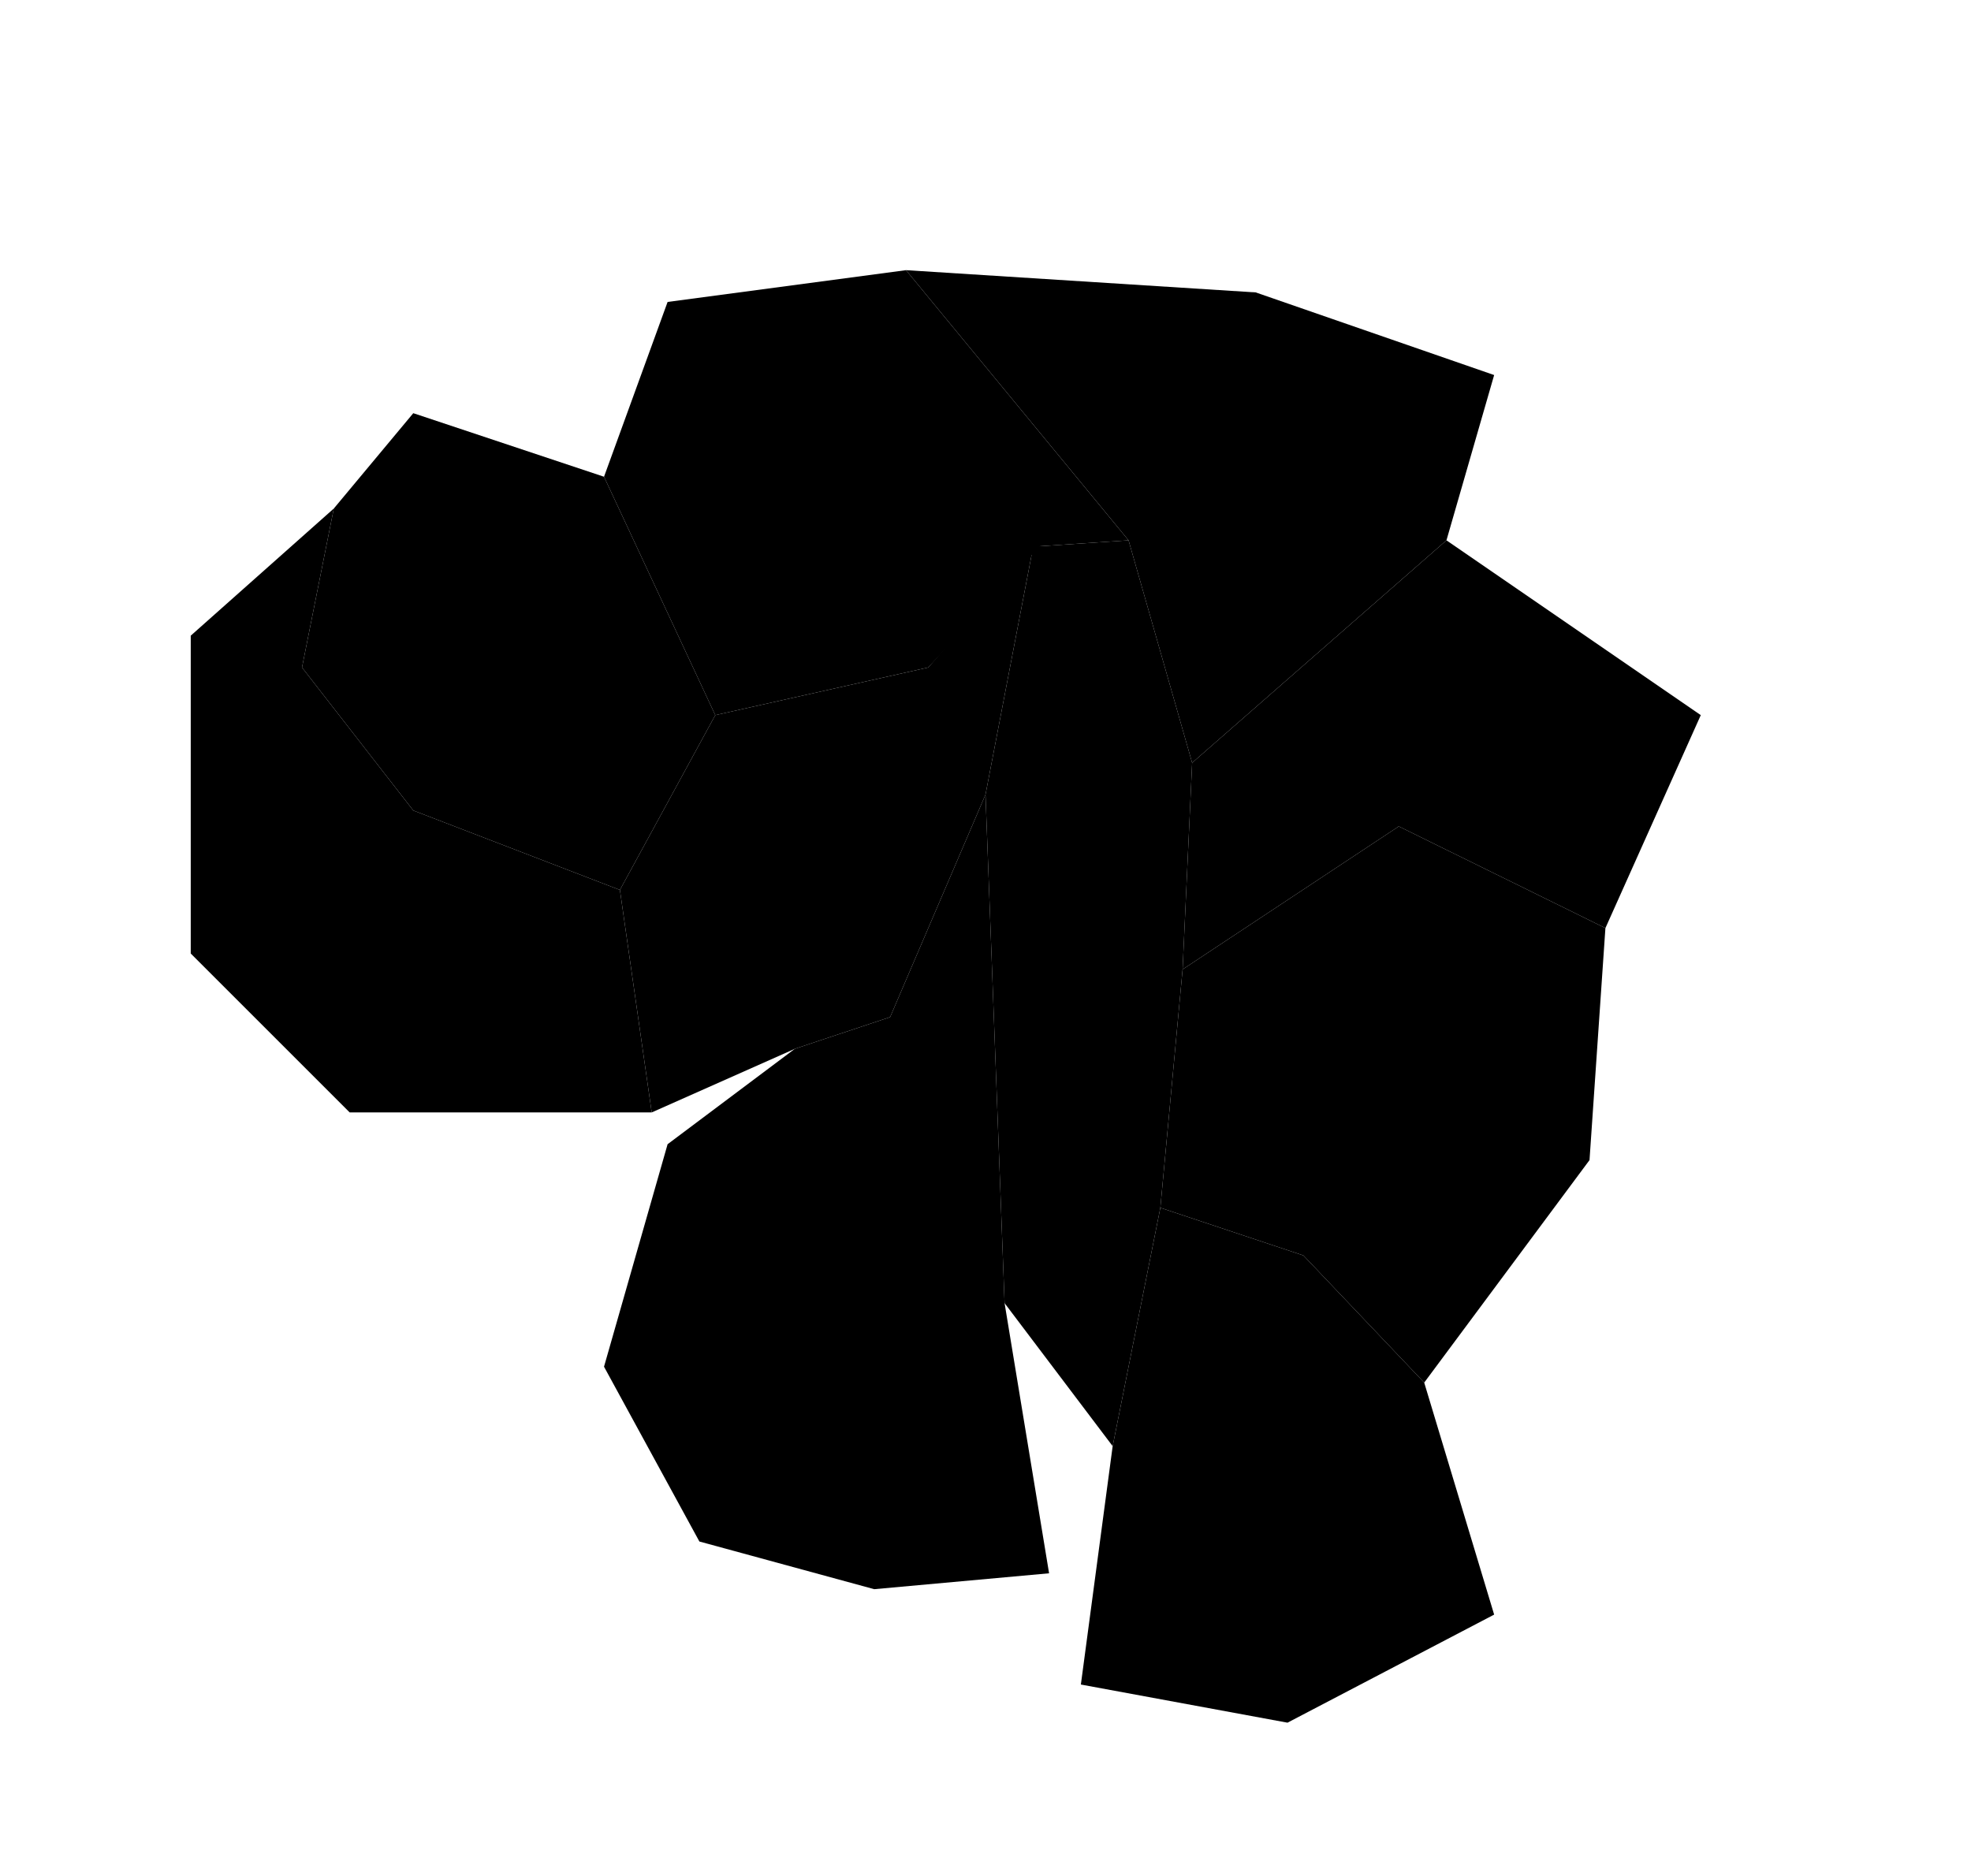
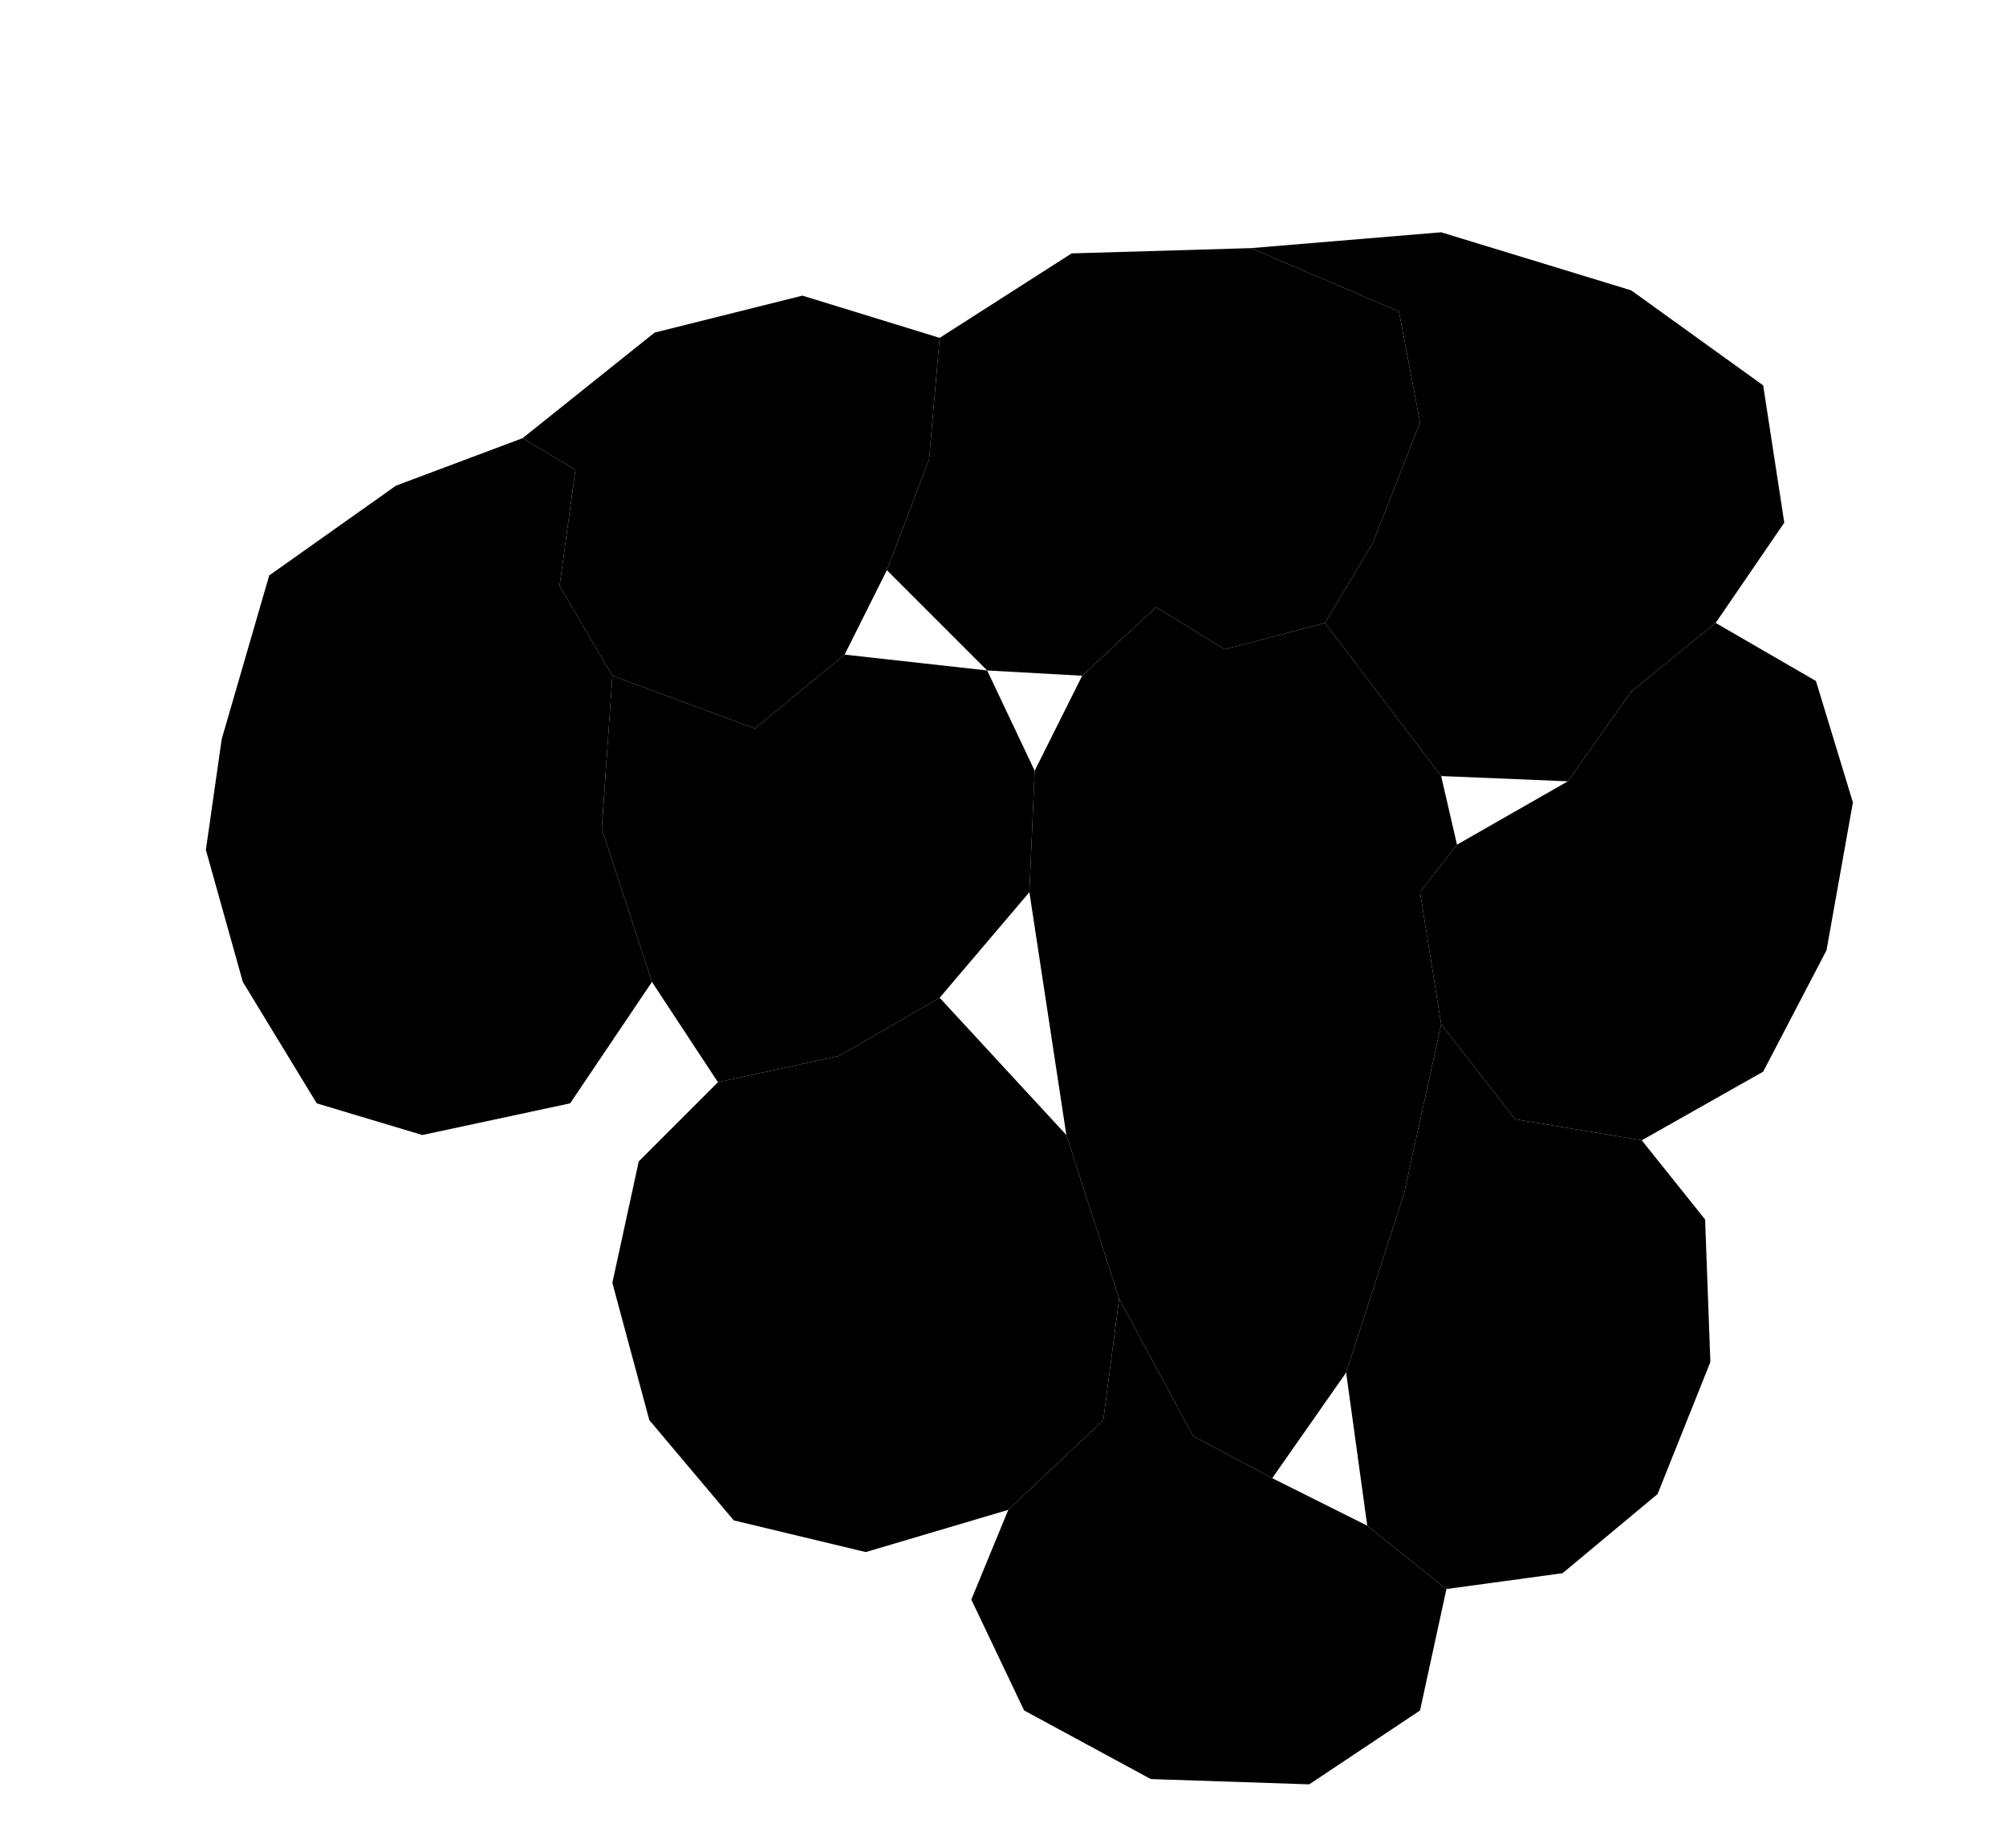
- <svg xmlns="http://www.w3.org/2000/svg" viewBox="0 0 620 590" role="img" aria-labelledby="gm-map-title gm-map-desc">
-   <path id="borough-wigan" data-borough="wigan" d="M60 200 L105 160 L95 210 L130 255 L195 280 L205 350 L110 350 L60 300 Z" />
-   <path id="borough-bolton" data-borough="bolton" d="M130 130 L190 150 L225 225 L195 280 L130 255 L95 210 L105 160 Z" />
-   <path id="borough-bury" data-borough="bury" d="M210 95 L285 85 L355 170 L325 172 L338 160 L292 210 L225 225 L190 150 Z" />
-   <path id="borough-rochdale" data-borough="rochdale" d="M285 85 L395 92 L470 118 L455 170 L375 240 L355 170 Z" />
-   <path id="borough-oldham" data-borough="oldham" d="M455 170 L535 225 L505 292 L440 260 L372 305 L375 240 Z" />
-   <path id="borough-salford" data-borough="salford" d="M325 172 L310 250 L280 320 L250 330 L205 350 L195 280 L225 225 L292 210 Z" />
-   <path id="borough-trafford" data-borough="trafford" d="M310 250 L316 410 L330 495 L275 500 L220 485 L190 430 L210 360 L250 330 L280 320 Z" />
-   <path id="borough-manchester" data-borough="manchester" d="M325 172 L355 170 L375 240 L372 305 L365 380 L350 455 L316 410 L310 250 Z" />
-   <path id="borough-tameside" data-borough="tameside" d="M372 305 L365 380 L410 395 L448 435 L500 365 L505 292 L440 260 Z" />
-   <path id="borough-stockport" data-borough="stockport" d="M365 380 L350 455 L340 530 L405 542 L470 508 L448 435 L410 395 Z" />
+ <svg xmlns="http://www.w3.org/2000/svg" viewBox="0 0 760 700" role="img" aria-labelledby="gm-map-title gm-map-desc">
+   <path id="borough-wigan" data-borough="wigan" d="M84 280        L102 218        L150 184        L198 166        L218 178        L212 222        L232 256        L228 314        L247 372        L216 418        L160 430        L120 418        L92 372        L78 322        Z" />
+   <path id="borough-bolton" data-borough="bolton" d="M198 166        L248 126        L304 112        L356 128        L352 174        L336 216        L320 248        L286 276        L232 256        L212 222        L218 178        Z" />
+   <path id="borough-bury" data-borough="bury" d="M356 128        L406 96        L474 94        L530 118        L538 160        L520 206        L502 236        L464 246        L438 230        L410 256        L374 254        L336 216        L352 174        Z" />
+   <path id="borough-rochdale" data-borough="rochdale" d="M474 94        L546 88        L618 110        L668 146        L676 198        L650 236        L618 262        L594 296        L546 294        L502 236        L520 206        L538 160        L530 118        Z" />
+   <path id="borough-oldham" data-borough="oldham" d="M594 296        L618 262        L650 236        L688 258        L702 304        L692 360        L668 406        L622 432        L574 424        L546 388        L538 338        L552 320        Z" />
+   <path id="borough-salford" data-borough="salford" d="M286 276        L320 248        L374 254        L392 292        L390 338        L356 378        L318 400        L272 410        L247 372        L228 314        L232 256        Z" />
+   <path id="borough-manchester" data-borough="manchester" d="M410 256        L438 230        L464 246        L502 236        L546 294        L552 320        L538 338        L546 388        L532 452        L510 520        L482 560        L452 544        L424 492        L404 430        L390 338        L392 292        Z" />
+   <path id="borough-trafford" data-borough="trafford" d="M272 410        L318 400        L356 378        L404 430        L424 492        L418 538        L382 572        L328 588        L278 576        L246 538        L232 486        L242 440        Z" />
+   <path id="borough-tameside" data-borough="tameside" d="M546 388        L574 424        L622 432        L646 462        L648 516        L628 566        L592 596        L548 602        L518 578        L510 520        L532 452        Z" />
+   <path id="borough-stockport" data-borough="stockport" d="M418 538        L424 492        L452 544        L482 560        L518 578        L548 602        L538 648        L496 676        L436 674        L388 648        L368 606        L382 572        Z" />
</svg>
